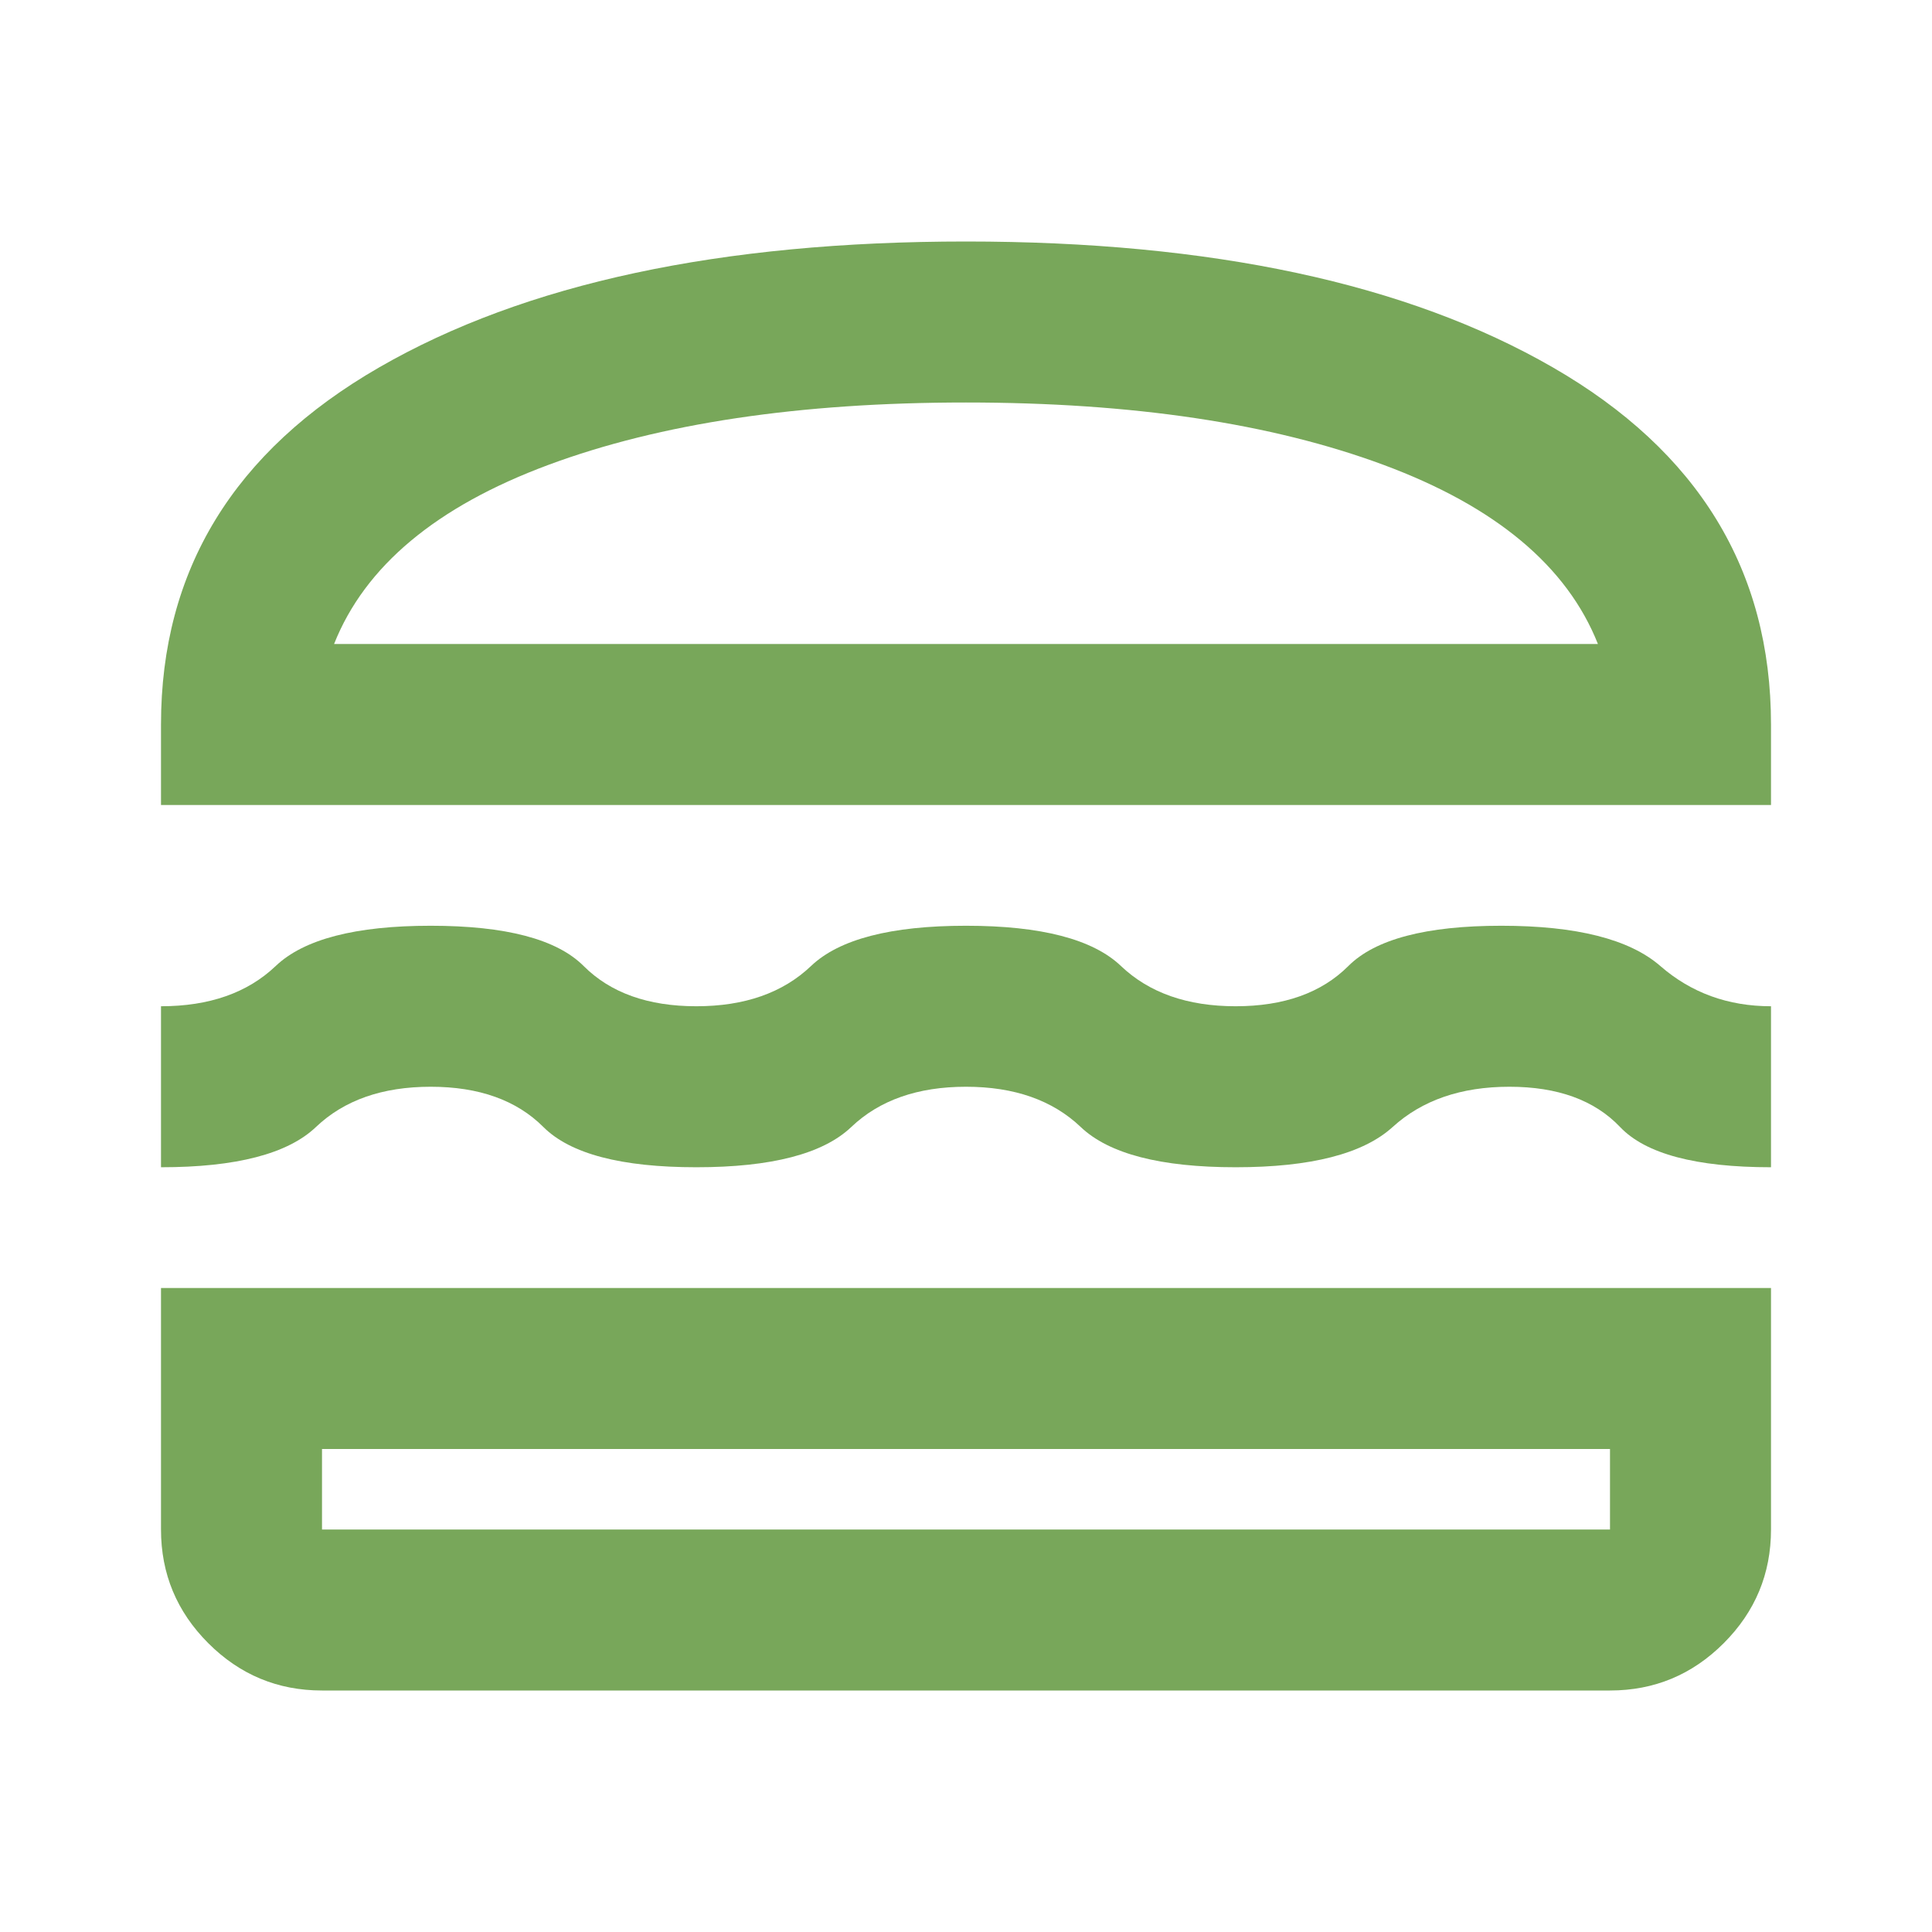
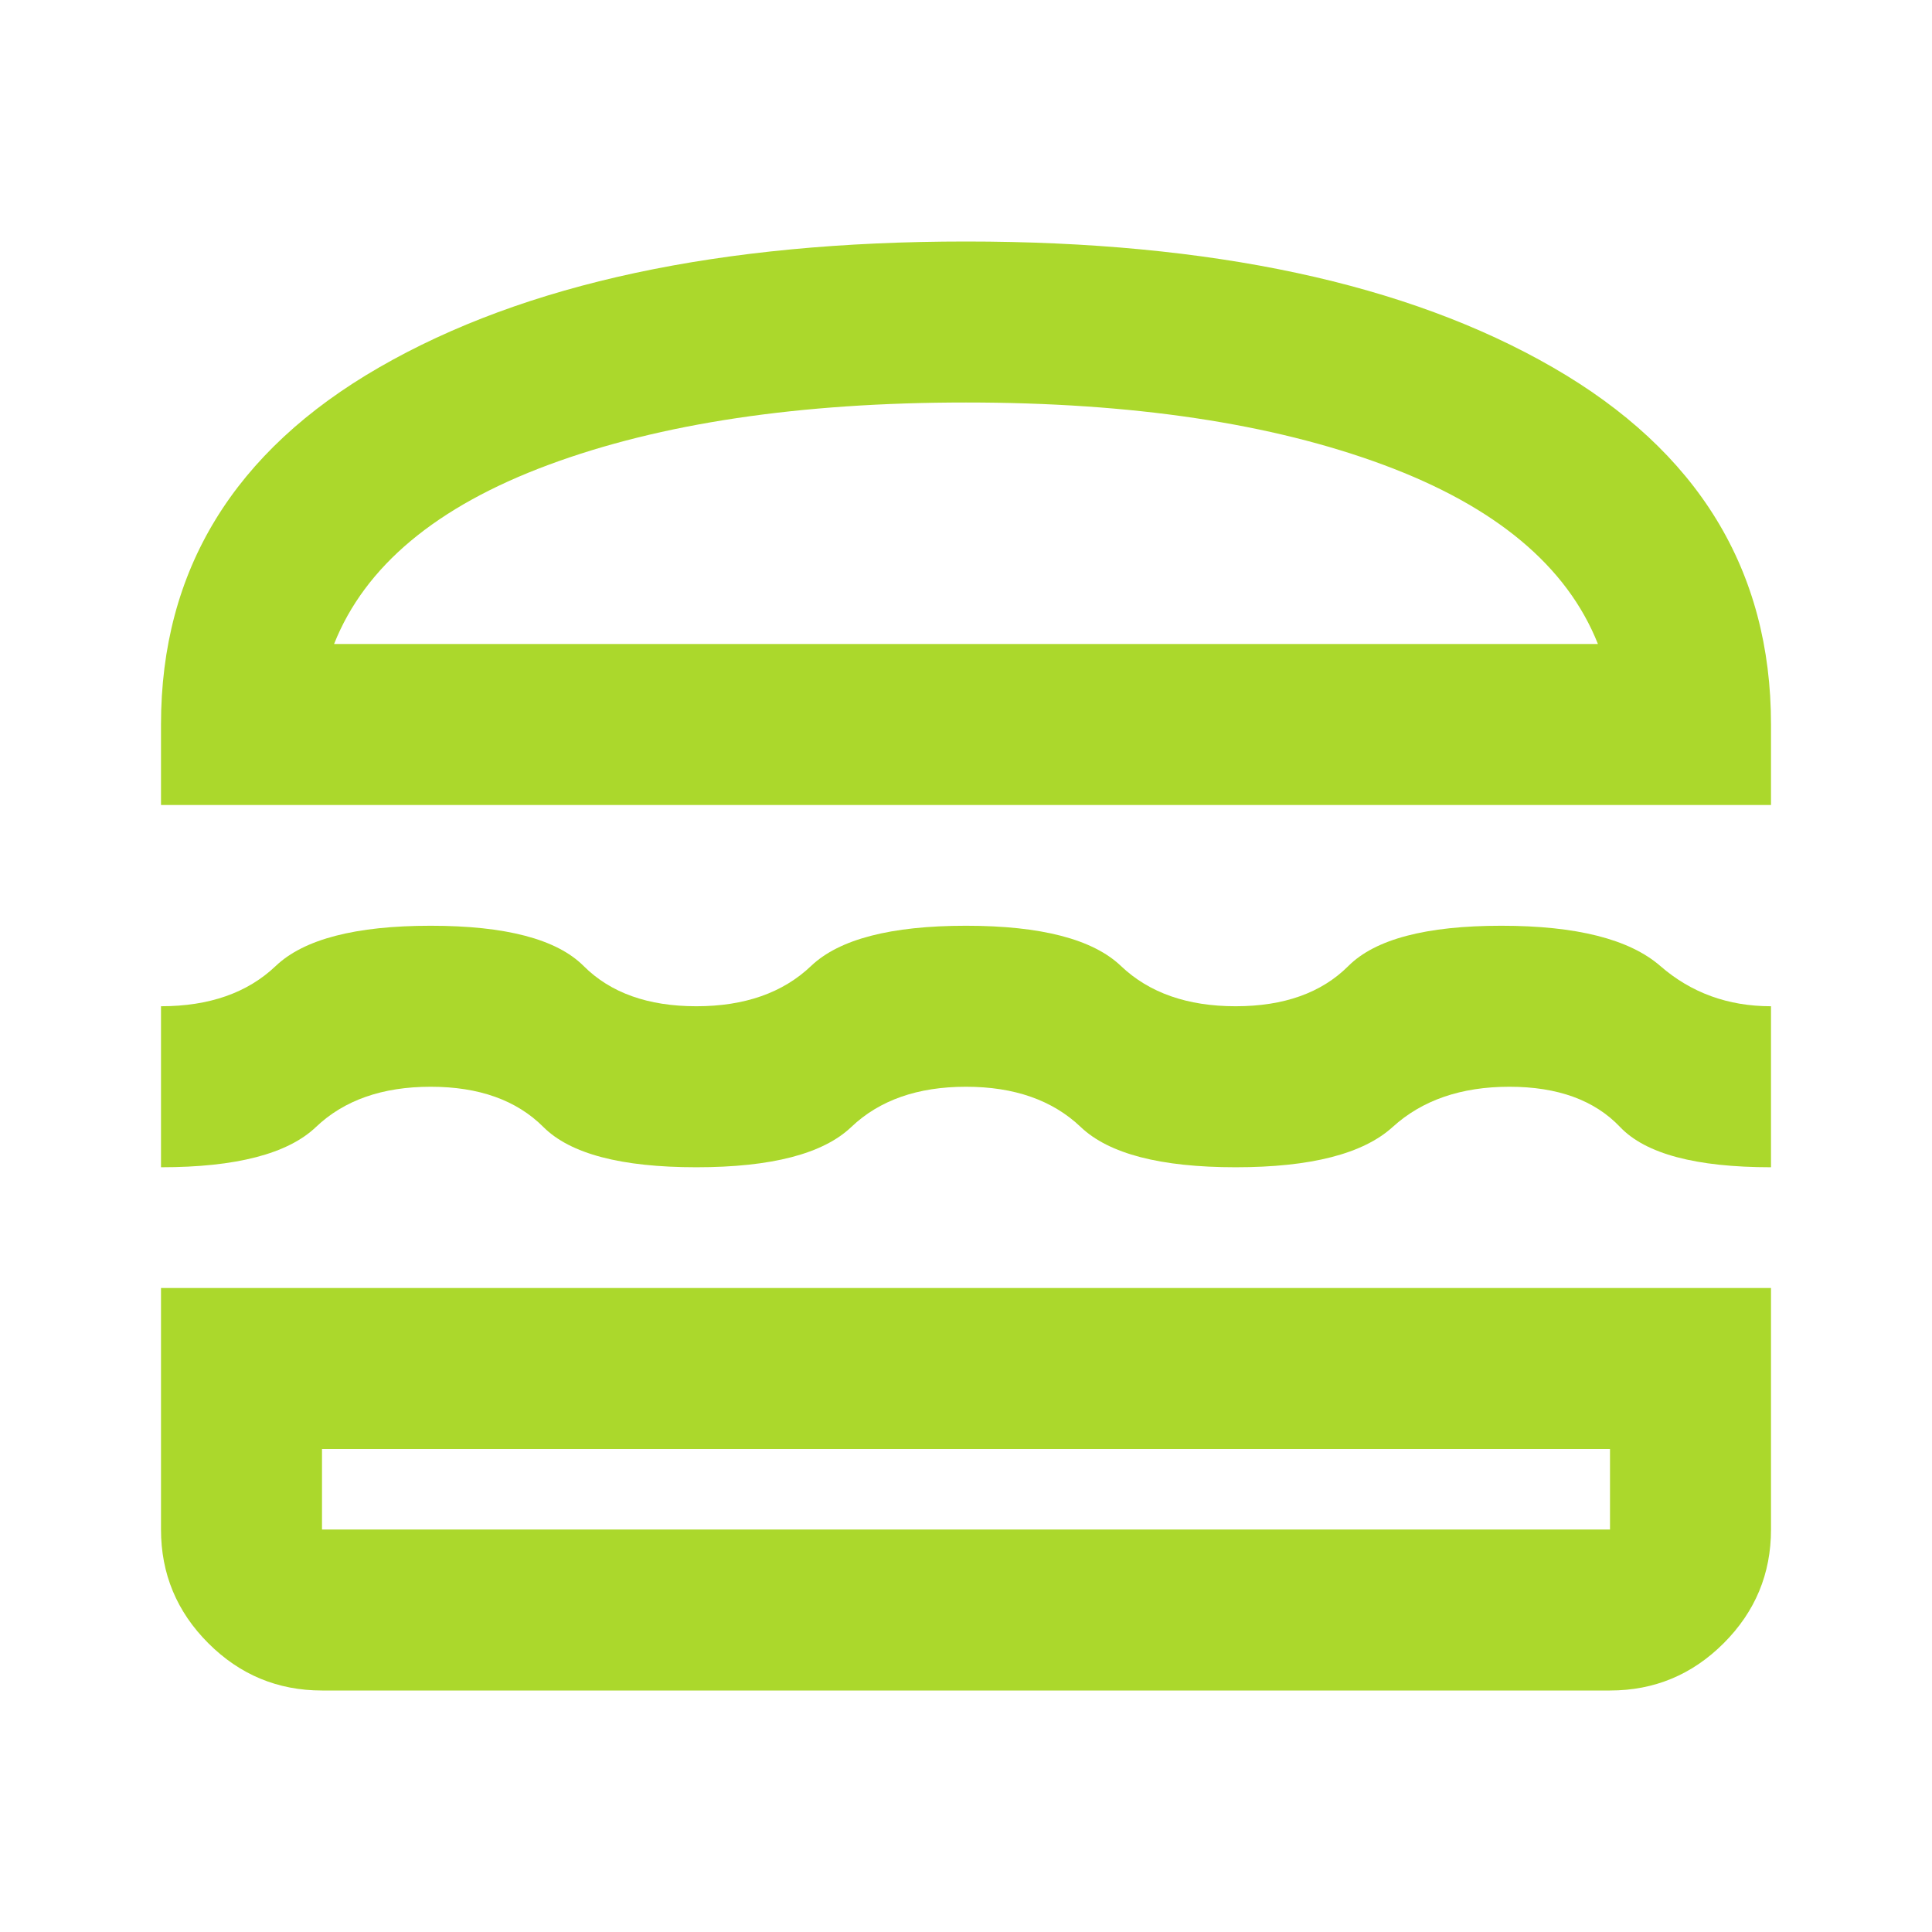
- <svg xmlns="http://www.w3.org/2000/svg" height="24px" viewBox="0 -960 960 960" width="24px" fill="#78A75A">
+ <svg xmlns="http://www.w3.org/2000/svg" height="24px" viewBox="0 -960 960 960" width="24px" fill="#abd82c">
  <path d="M160-120q-33 0-56.5-23.5T80-200v-120h800v120q0 33-23.5 56.5T800-120H160Zm0-120v40h640v-40H160Zm320-180q-36 0-57 20t-77 20q-56 0-76-20t-56-20q-36 0-57 20t-77 20v-80q36 0 57-20t77-20q56 0 76 20t56 20q36 0 57-20t77-20q56 0 77 20t57 20q36 0 56-20t76-20q56 0 79 20t55 20v80q-56 0-75-20t-55-20q-36 0-58 20t-78 20q-56 0-77-20t-57-20ZM80-560v-40q0-115 108.5-177.5T480-840q183 0 291.5 62.5T880-600v40H80Zm400-200q-124 0-207.5 31T166-640h628q-23-58-106.5-89T480-760Zm0 520Zm0-400Z" />
</svg>
